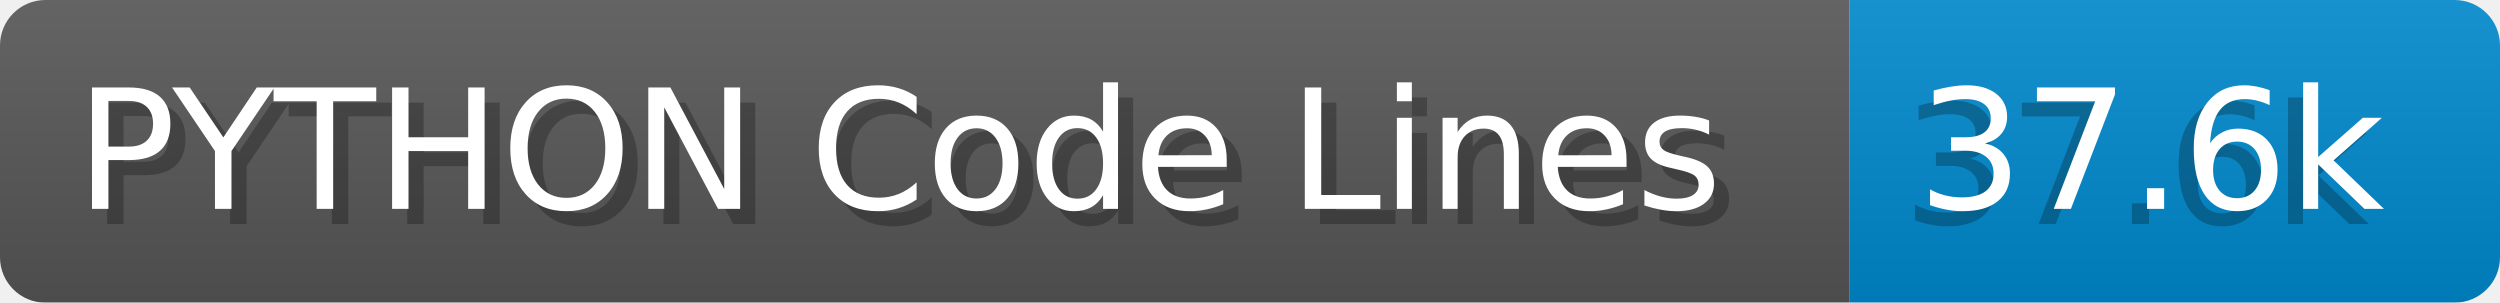
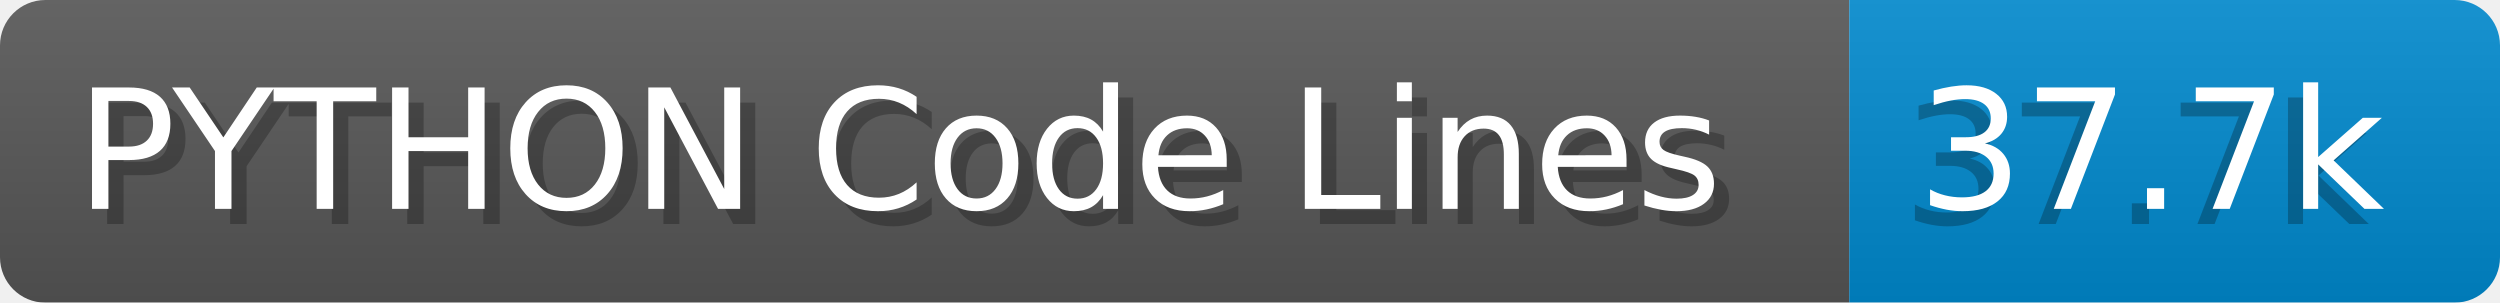
- <svg xmlns="http://www.w3.org/2000/svg" width="165.2" height="20" viewBox="0 0 1652.0 200" role="img" aria-label="PYTHON Code Lines: 37.6k">
+ <svg xmlns="http://www.w3.org/2000/svg" width="165.2" height="20" viewBox="0 0 1652.0 200" role="img" aria-label="PYTHON Code Lines: 37.7k">
  <linearGradient id="a" x2="0" y2="100%">
    <stop offset="0" stop-opacity=".1" stop-color="#EEE" />
    <stop offset="1" stop-opacity=".1" />
  </linearGradient>
  <mask id="m">
    <rect width="1652.0" height="200" rx="30" fill="#FFF" />
  </mask>
  <g mask="url(#m)">
    <rect width="1222.0" height="200" fill="#555" />
    <rect width="430.0" height="200" fill="#08C" x="1222.0" />
    <rect width="1652.0" height="200" fill="url(#a)" />
  </g>
  <g aria-hidden="true" fill="#fff" text-anchor="start" font-family="Verdana,DejaVu Sans,sans-serif" font-size="110">
    <text x="60" y="148" textLength="1122.0" fill="#000" opacity="0.25">PYTHON Code Lines</text>
    <text x="50" y="138" textLength="1122.0">PYTHON Code Lines</text>
-     <text x="1257.0" y="148" textLength="330.0" fill="#000" opacity="0.25">37.6k</text>
-     <text x="1267.0" y="138" textLength="330.0">37.6k</text>
+     <text x="1257.0" y="148" textLength="330.0" fill="#000" opacity="0.25">37.7k</text>
+     <text x="1267.0" y="138" textLength="330.0">37.7k</text>
  </g>
</svg>
